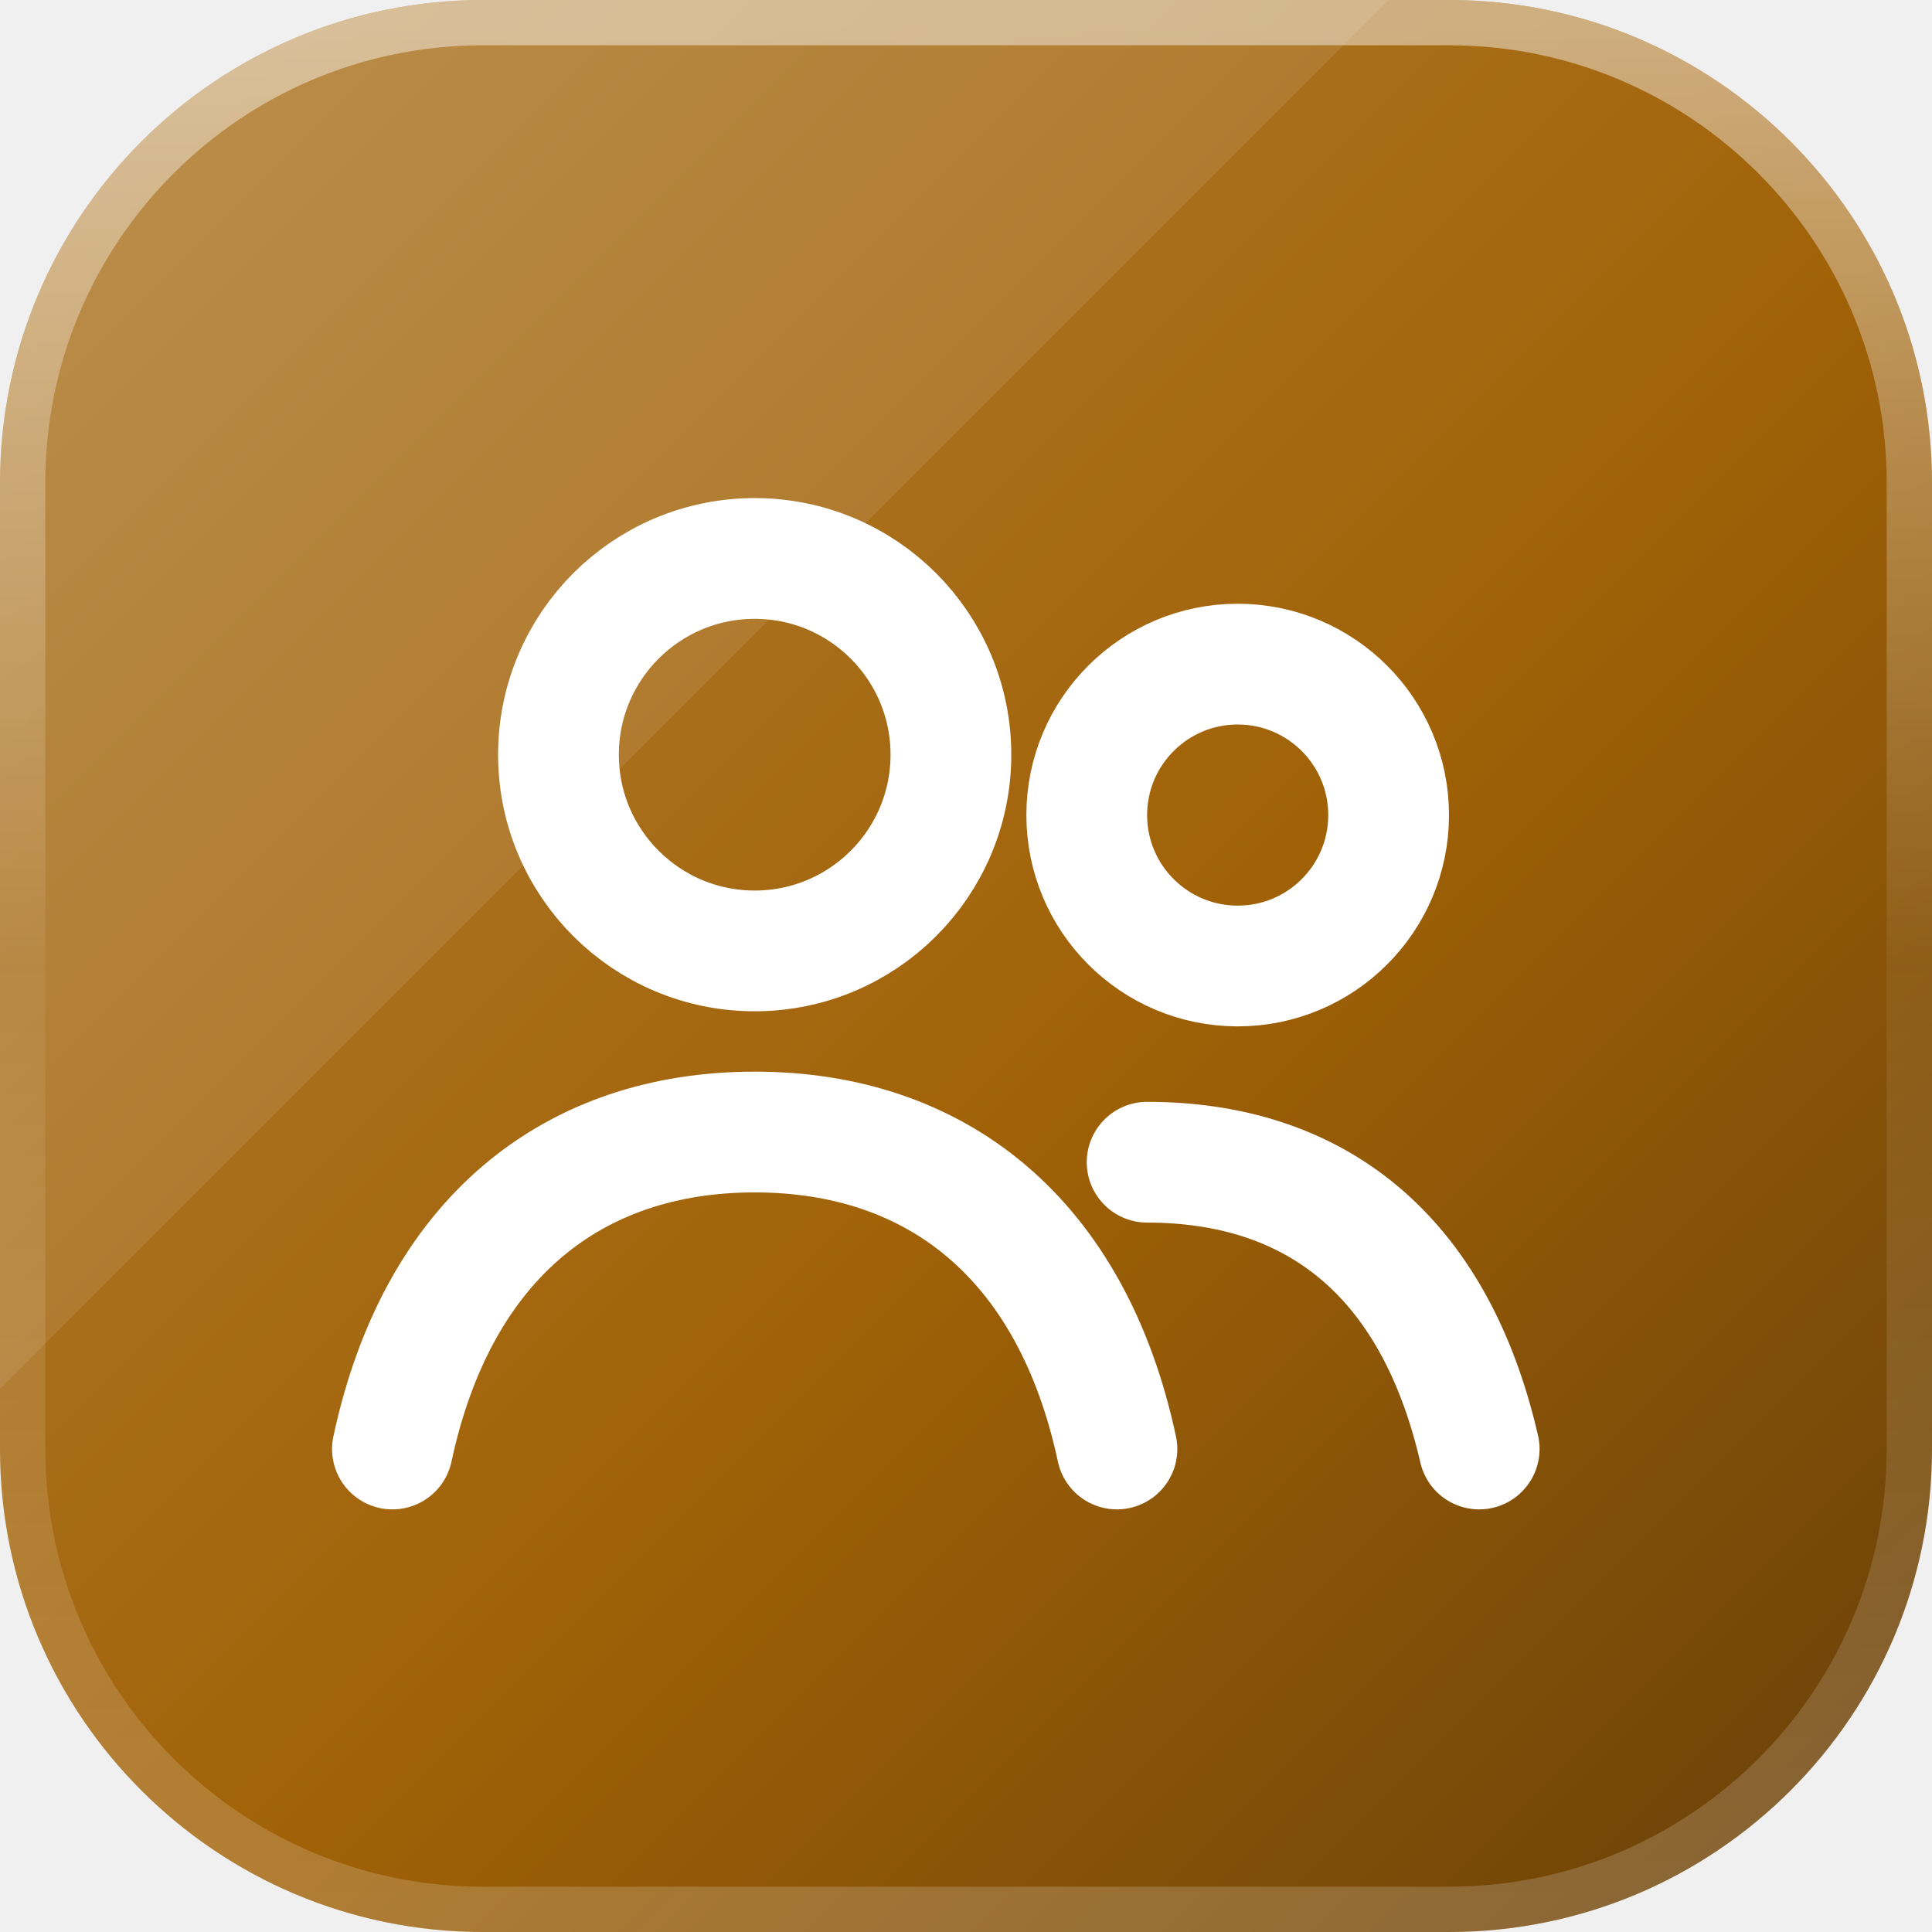
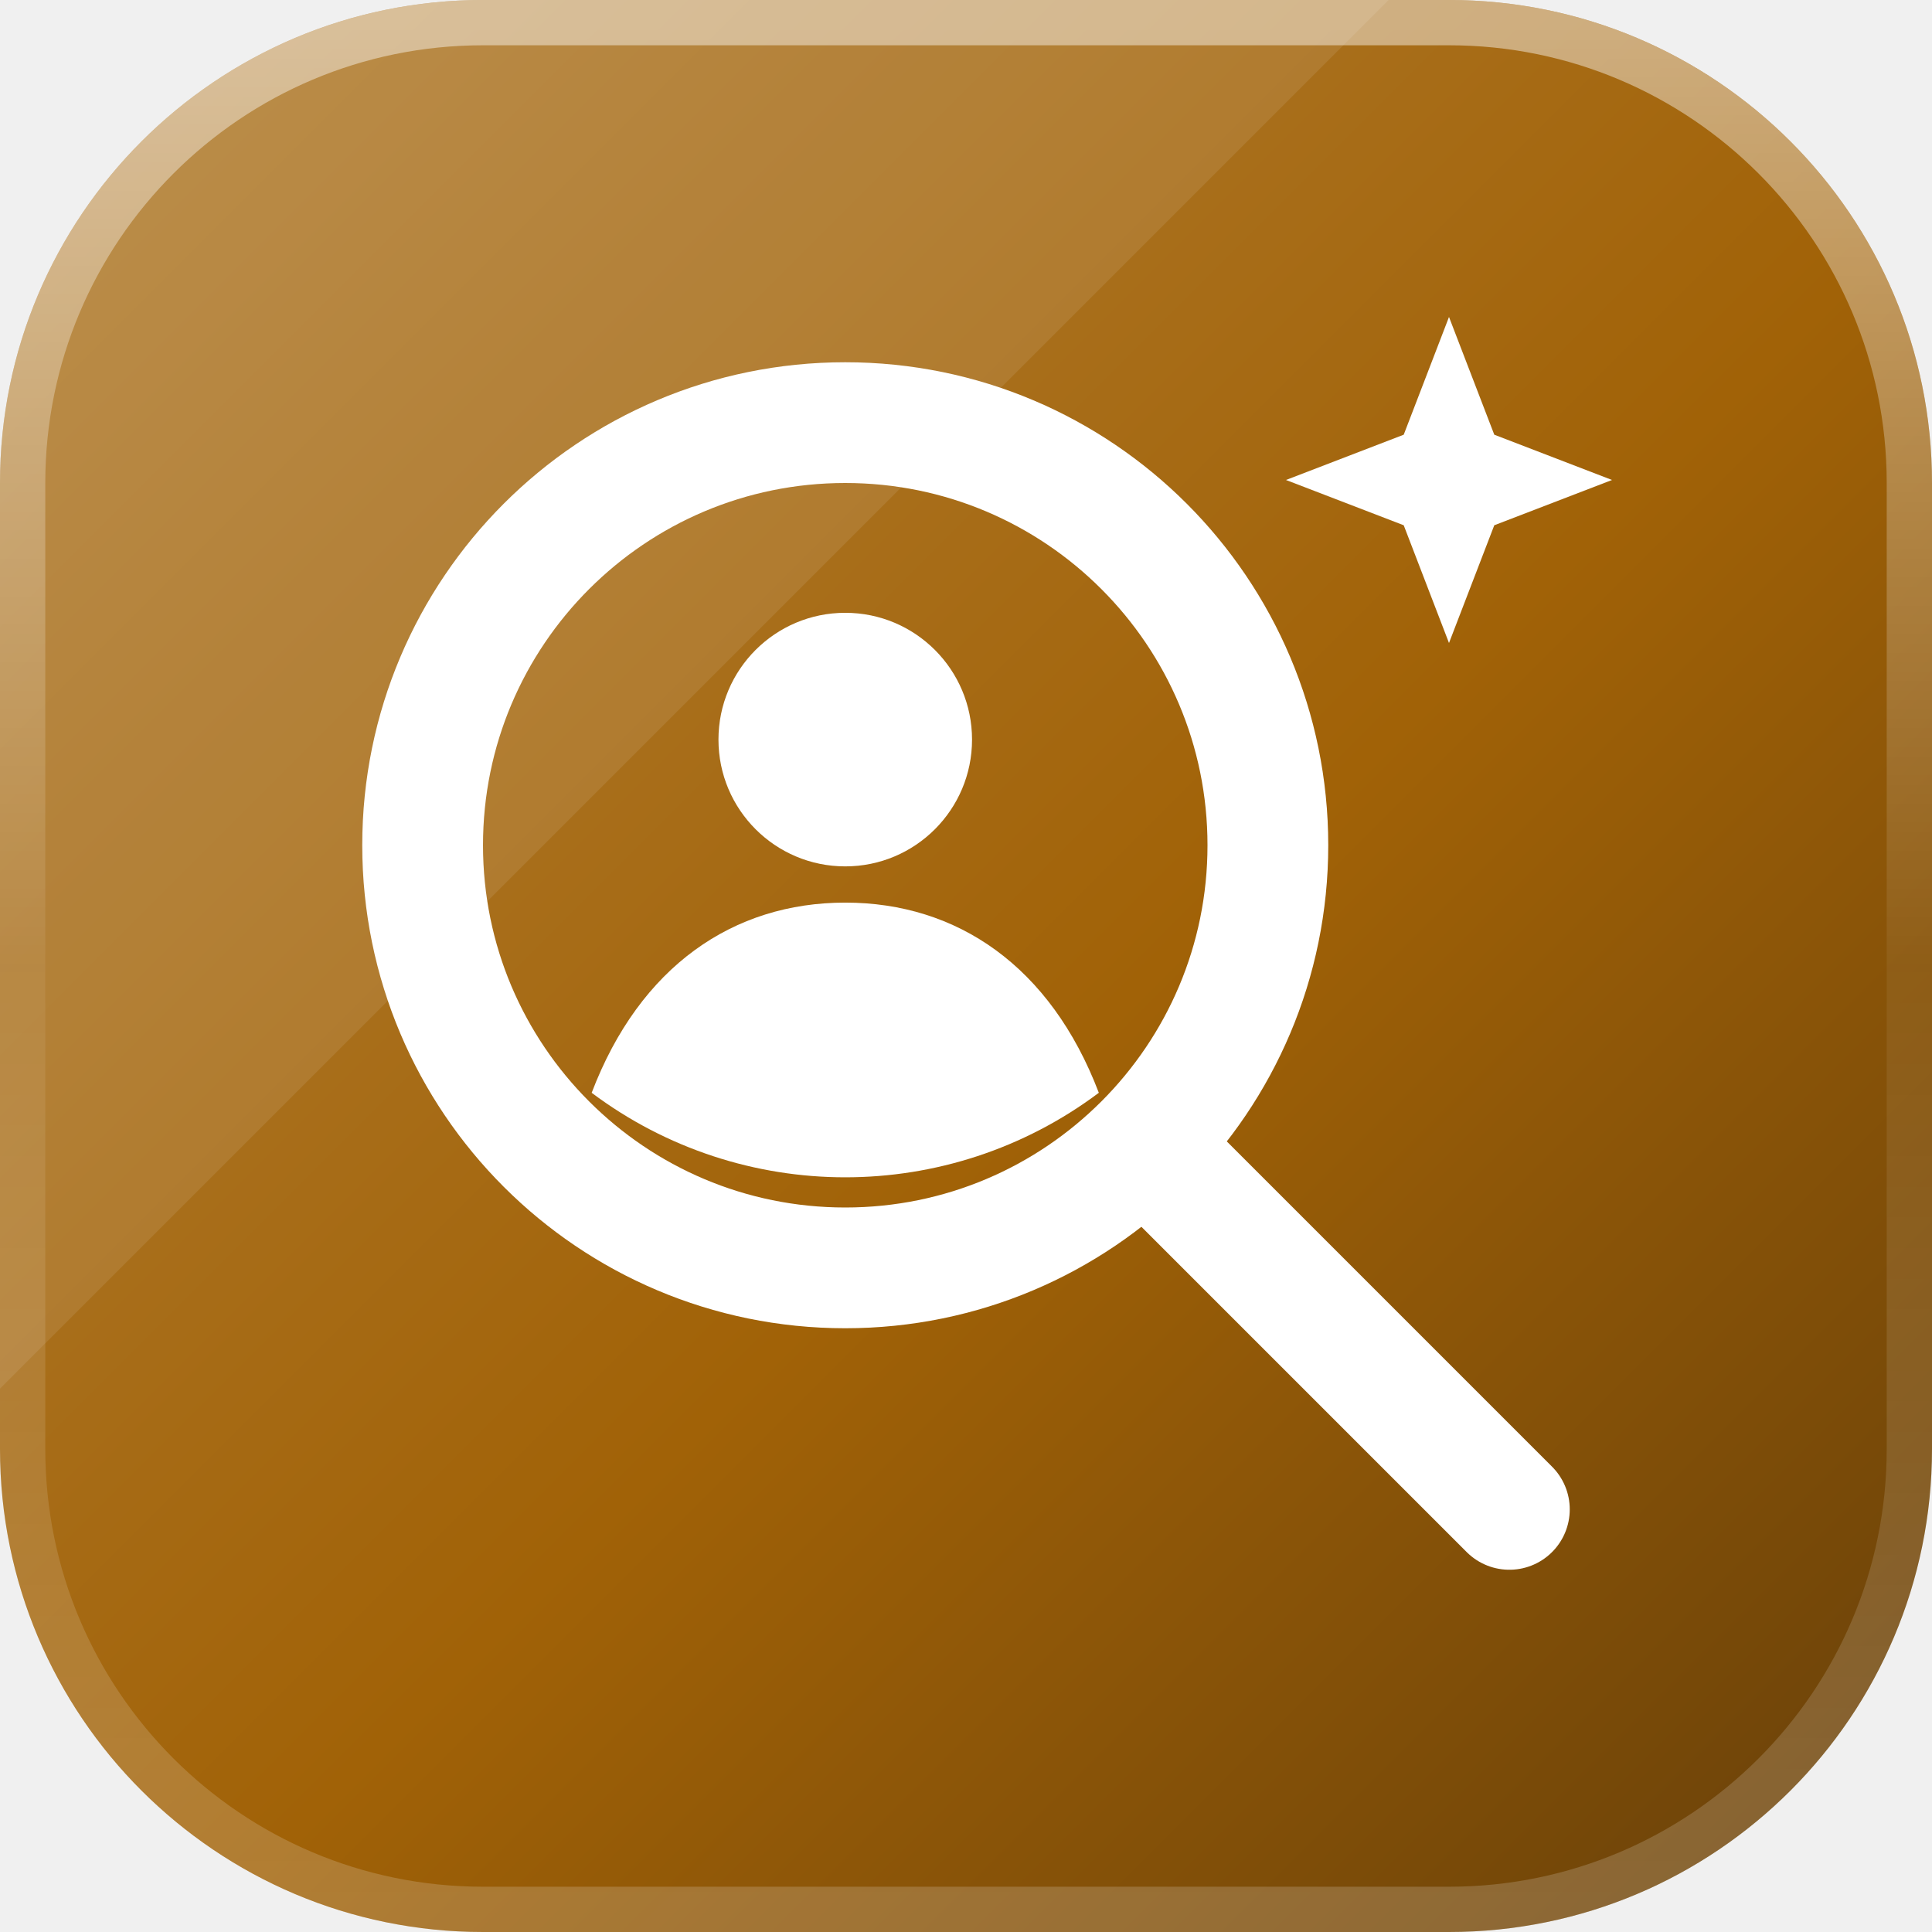
<svg xmlns="http://www.w3.org/2000/svg" viewBox="0 0 64 64" width="64" height="64">
  <defs>
    <linearGradient id="lw-rhworks" x1="0" y1="0" x2="1" y2="1">
      <stop offset="0" stop-color="#B6853E" />
      <stop offset=".55" stop-color="#A16207" />
      <stop offset="1" stop-color="#663F09" />
    </linearGradient>
    <linearGradient id="lw-rhworksr" x1="0" y1="0" x2="0" y2="1">
      <stop offset="0" stop-color="#fff" stop-opacity=".45" />
      <stop offset=".5" stop-color="#fff" stop-opacity=".06" />
      <stop offset="1" stop-color="#fff" stop-opacity=".18" />
    </linearGradient>
  </defs>
  <rect width="64" height="64" rx="16" fill="url(#lw-rhworks)" />
  <path d="M0 16A16 16 0 0 1 16 0h30L0 46z" fill="#fff" opacity=".09" />
  <rect x=".75" y=".75" width="62.5" height="62.5" rx="15.25" fill="none" stroke="url(#lw-rhworksr)" stroke-width="1.5" />
  <g filter="none">
-     <circle fill="none" stroke="#fff" stroke-width="4" stroke-linecap="round" stroke-linejoin="round" cx="25" cy="25" r="6.5" />
-     <circle fill="none" stroke="#fff" stroke-width="4" stroke-linecap="round" stroke-linejoin="round" cx="41" cy="27" r="5" />
-     <path fill="none" stroke="#fff" stroke-width="4" stroke-linecap="round" stroke-linejoin="round" d="M13 48c1.5-7 6-10.5 12-10.5S35.5 41 37 48" />
-     <path fill="none" stroke="#fff" stroke-width="4" stroke-linecap="round" stroke-linejoin="round" d="M38 38.5c5.5 0 9.5 3 11 9.5" />
+     <circle fill="none" stroke="#fff" stroke-width="4" stroke-linecap="round" stroke-linejoin="round" cx="28" cy="28" r="14" />
+     <path fill="none" stroke="#fff" stroke-width="4" stroke-linecap="round" stroke-linejoin="round" d="M38.5 38.5 50 50" />
+     <circle cx="28" cy="24.5" r="4.2" fill="#fff" />
+     <path d="M19.6 36.2c1.6-4.2 4.7-6.3 8.4-6.3s6.8 2.1 8.4 6.3a14 14 0 0 1-16.8 0z" fill="#fff" />
+     <path d="M48 10.5l1.5 3.9 3.9 1.5-3.9 1.5L48 21.3l-1.5-3.9-3.9-1.5 3.9-1.5z" fill="#fff" />
  </g>
</svg>
